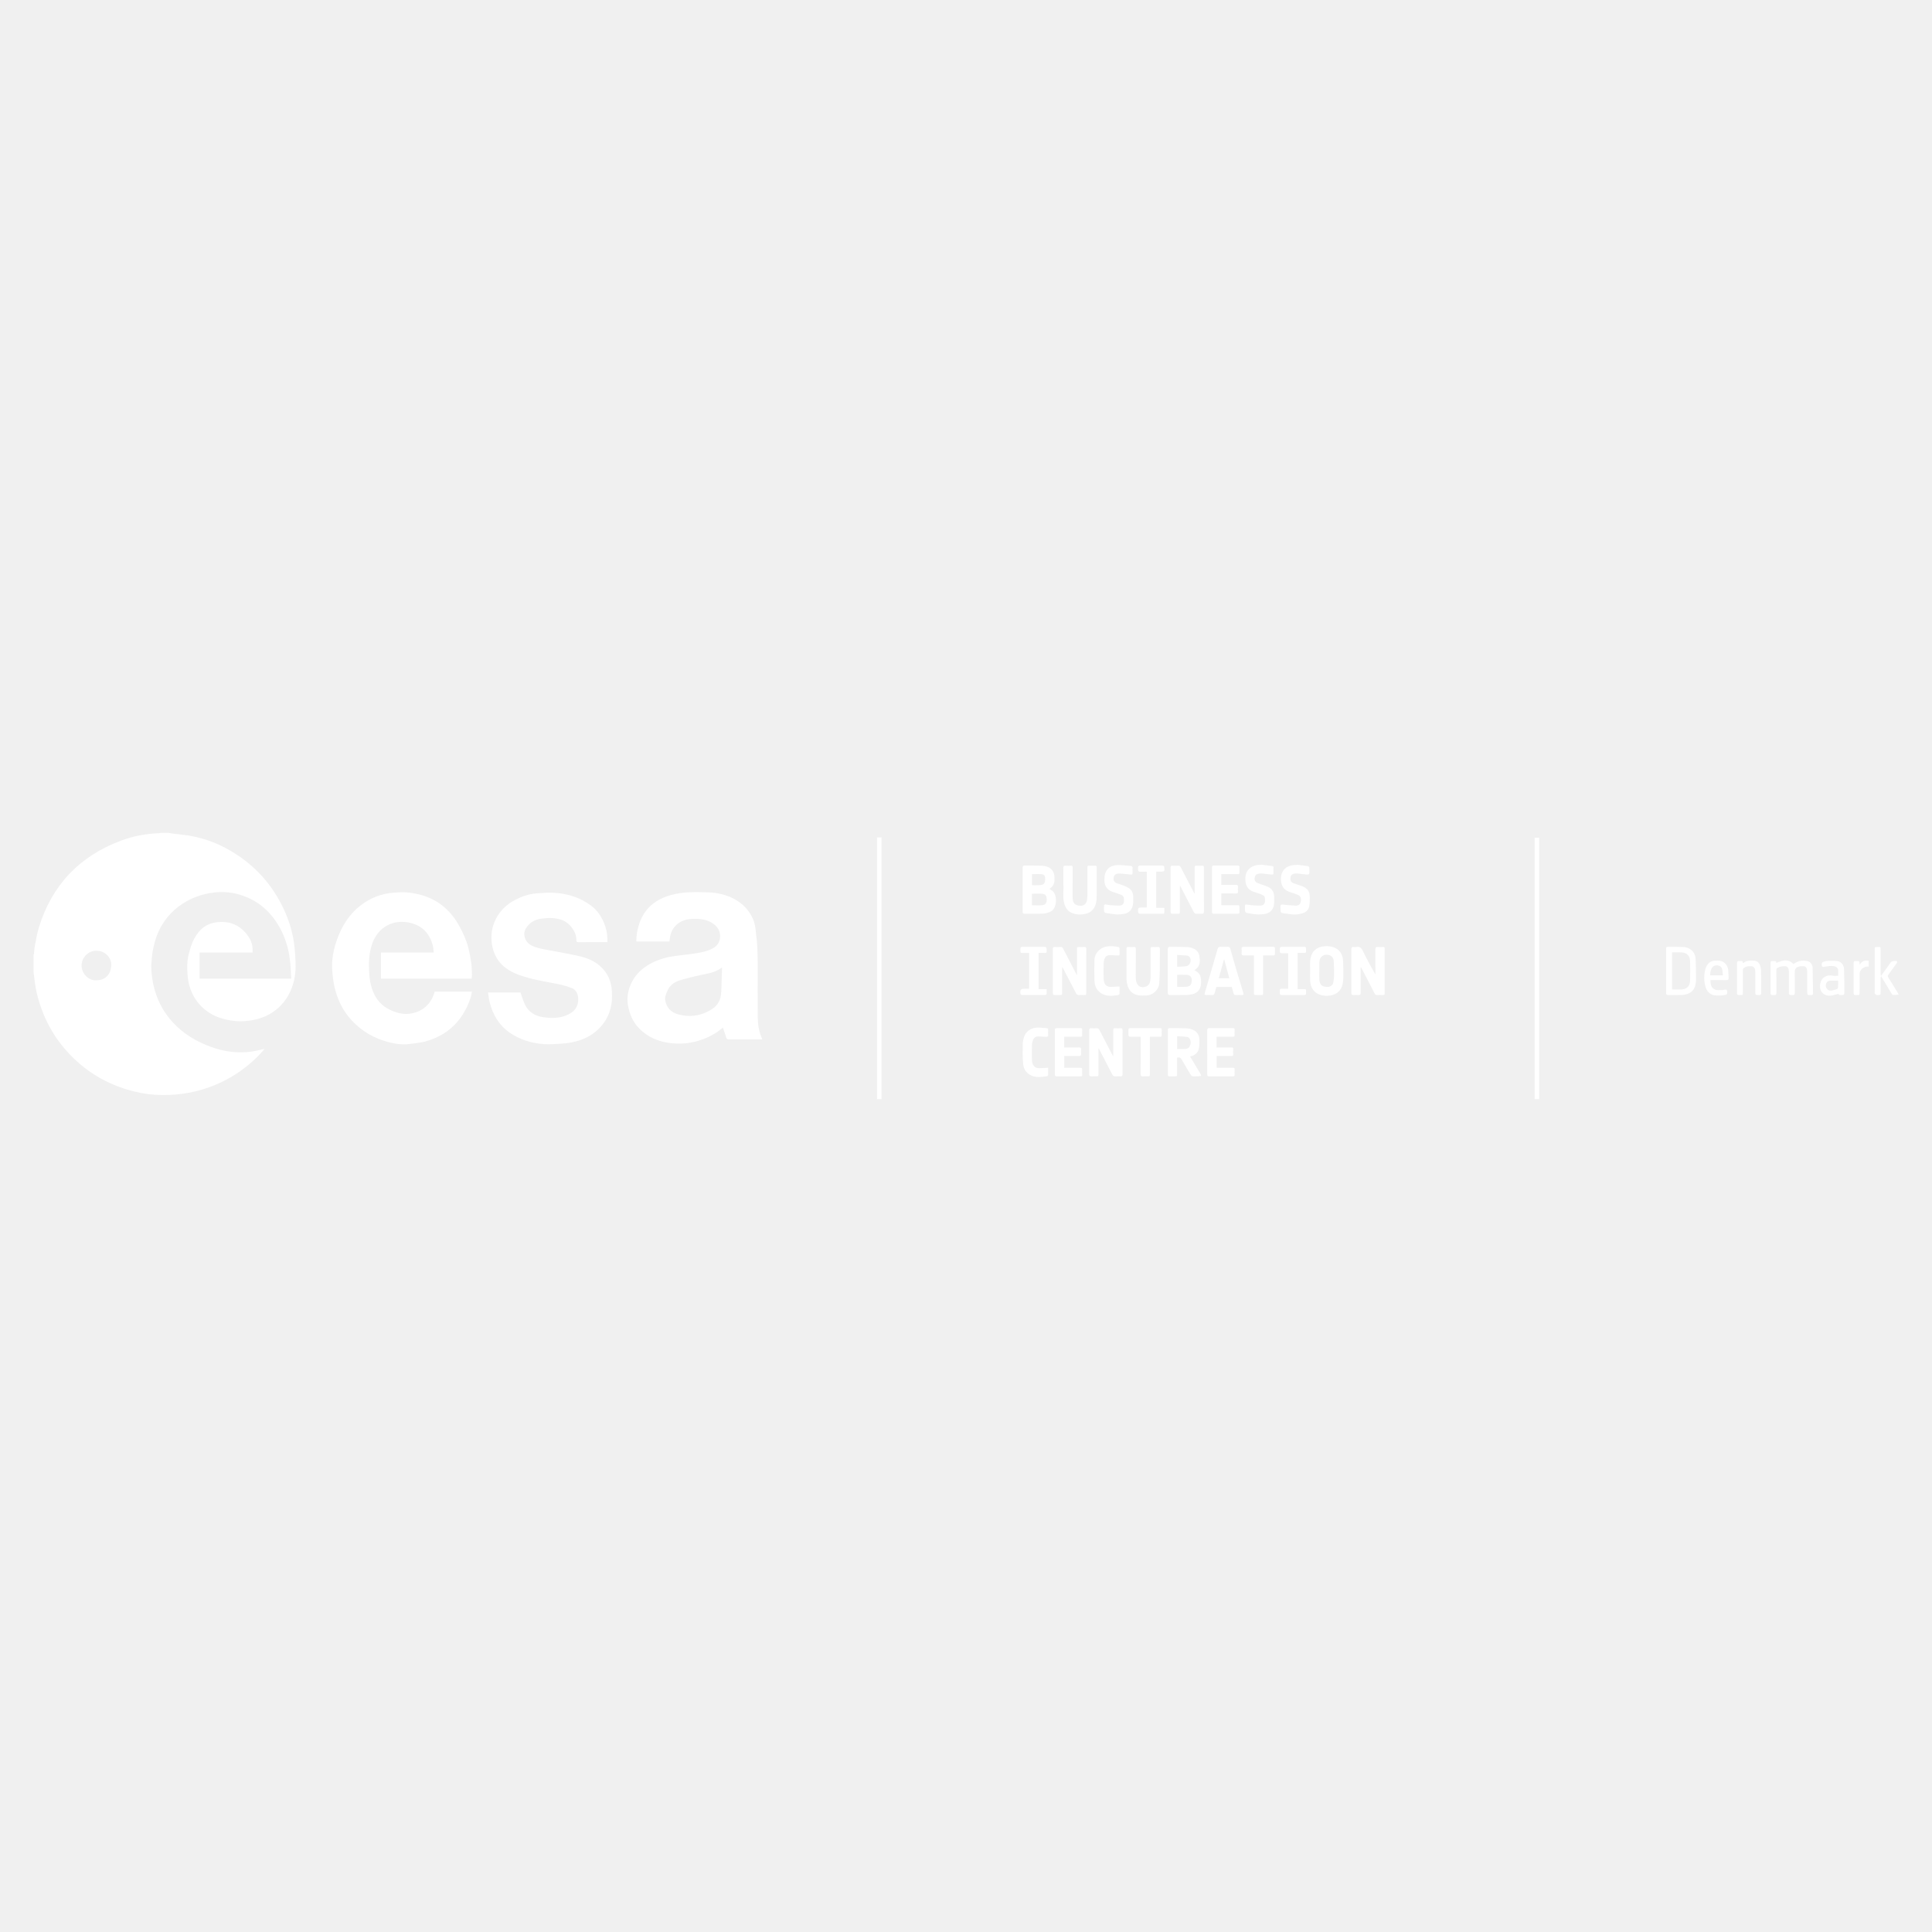
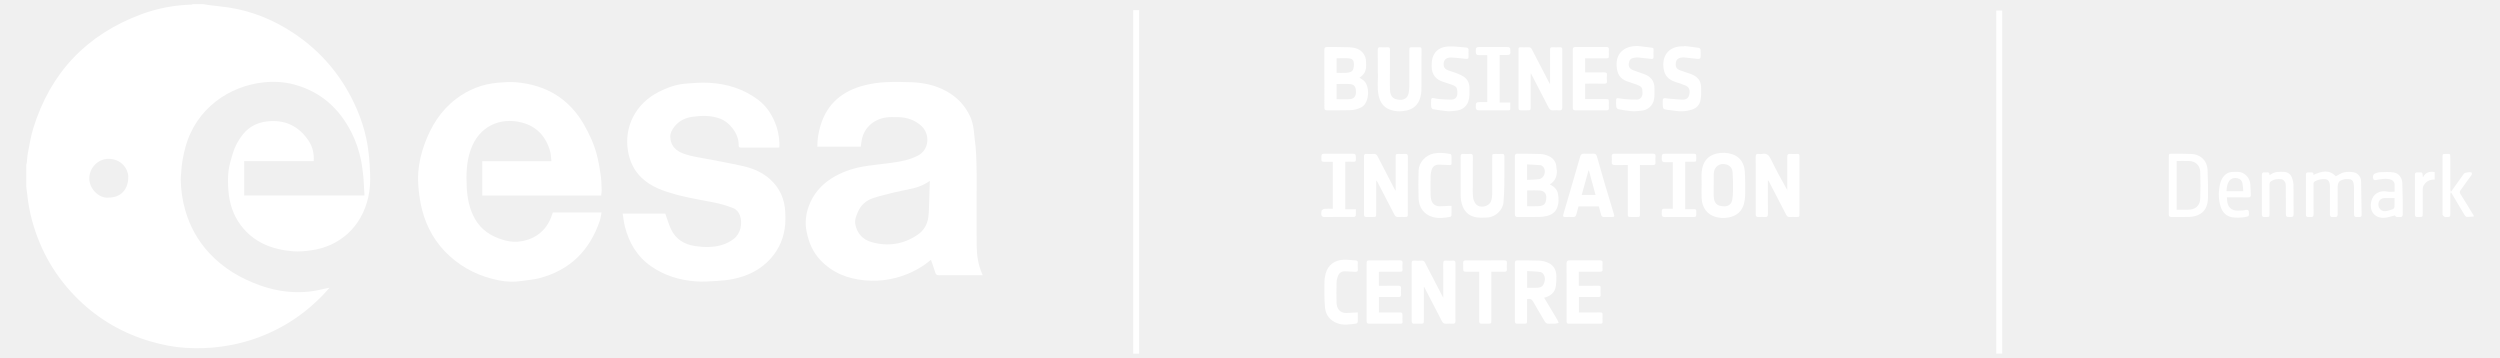
- <svg xmlns="http://www.w3.org/2000/svg" id="Layer_1" x="0px" y="0px" viewBox="0 0 1000 1000" style="enable-background:new 0 0 1000 1000;" xml:space="preserve" width="1000" height="1000">
+ <svg xmlns="http://www.w3.org/2000/svg" id="Layer_1" x="0px" y="0px" viewBox="7 429.45 986 141.1" style="enable-background:new 0 0 1000 1000;" xml:space="preserve">
  <style type="text/css"> .st0{fill:#FFFFFF;} </style>
  <g>
    <path class="st0" d="M87.085,431.072c0.747,0.128,1.491,0.283,2.243,0.377 c2.624,0.328,5.261,0.565,7.874,0.962c9.156,1.392,17.533,4.826,25.247,9.879 c11.484,7.523,19.863,17.668,25.302,30.243c1.664,3.847,2.94,7.833,3.798,11.932 c0.476,2.275,0.772,4.595,1.015,6.909c0.227,2.162,0.296,4.342,0.398,6.516 c0.15,3.178-0.028,6.332-0.74,9.448c-2.651,11.592-11.221,19.371-22.747,20.88 c-2.279,0.298-4.622,0.533-6.898,0.344c-8.185-0.678-15.433-3.416-20.579-10.233 c-3.07-4.068-4.544-8.758-4.92-13.774c-0.188-2.512-0.266-5.078,0.034-7.568 c0.295-2.446,1.029-4.859,1.76-7.227c0.836-2.71,2.203-5.183,4.001-7.396 c2.43-2.992,5.642-4.579,9.415-5.023c6.94-0.817,12.405,1.71,16.329,7.465 c1.409,2.067,2.326,4.616,2.114,8.204c-9.13,0-18.267,0-27.426,0c0,4.562,0,9.014,0,13.52 c15.783,0,31.531,0,47.446,0c-0.092-1.614-0.178-3.182-0.272-4.749 c-0.058-0.972-0.084-1.948-0.203-2.913c-0.248-2.019-0.44-4.054-0.85-6.042 c-0.786-3.811-1.983-7.505-3.736-10.992c-4.831-9.612-12.171-16.246-22.732-19.068 c-3.92-1.047-7.946-1.254-11.896-0.842c-13.499,1.408-26.635,10.146-30.868,25.366 c-0.933,3.355-1.573,6.737-1.733,10.212c-0.039,0.847-0.187,1.692-0.177,2.537 c0.048,4.226,0.636,8.379,1.811,12.443c1.821,6.299,4.922,11.884,9.373,16.711 c5.543,6.013,12.361,10.042,20.002,12.78c3.559,1.275,7.213,2.147,10.984,2.505 c4.569,0.434,9.088,0.196,13.549-0.937c0.902-0.229,1.825-0.379,2.983-0.615 c-1.074,1.173-1.988,2.229-2.963,3.225c-7.962,8.142-17.363,13.977-28.221,17.442 c-3.701,1.181-7.484,1.992-11.343,2.537c-4.795,0.677-9.601,0.814-14.404,0.504 c-4.654-0.3-9.224-1.227-13.71-2.537c-10.784-3.148-20.238-8.583-28.3-16.404 c-9.004-8.735-15.104-19.179-18.396-31.271c-0.921-3.383-1.556-6.814-1.906-10.301 c-0.099-0.985-0.247-1.965-0.372-2.948c0-2.996,0-5.993,0-8.989 c0.064-0.123,0.171-0.242,0.185-0.37c0.153-1.365,0.192-2.75,0.455-4.093 c0.632-3.233,1.13-6.519,2.1-9.654c6.806-22.008,21.1-37.014,42.711-45.023 c6.361-2.358,12.982-3.568,19.774-3.789c0.157-0.005,0.311-0.12,0.466-0.184 C84.404,431.072,85.745,431.072,87.085,431.072z M49.858,507.382c4.78-0.01,7.795-3.184,7.727-8.27 c-0.041-3.102-2.786-7.072-7.903-7.013c-3.935,0.046-7.422,3.395-7.459,7.718 C42.188,503.946,46.095,507.801,49.858,507.382z" fill="#FFFFFF" />
    <path class="st0" d="M973.638,505.137c1.71-2.403,3.413-4.812,5.138-7.204 c0.324-0.449,2.614-0.789,3.038-0.412c0.154,0.137,0.124,0.704-0.032,0.929 c-1.401,2.005-2.834,3.989-4.293,5.953c-0.405,0.545-0.486,0.937-0.081,1.573 c1.783,2.8,3.488,5.651,5.221,8.483c0,0.128,0,0.255,0,0.383c-0.899,0.062-1.798,0.165-2.697,0.16 c-0.254-0.001-0.6-0.261-0.744-0.499c-1.867-3.078-3.705-6.174-5.55-9.265 C973.629,505.203,973.629,505.17,973.638,505.137z" fill="#FFFFFF" />
    <path class="st0" d="M346.474,487.293c-5.645,0-11.34,0-17.115,0c-0.029-2.825,0.437-5.542,1.218-8.206 c2.598-8.859,8.815-13.85,17.509-16.024c2.563-0.641,5.227-1.034,7.864-1.181 c3.502-0.195,7.028-0.141,10.537-0.005c4.856,0.188,9.531,1.185,13.843,3.581 c4.178,2.321,7.301,5.611,9.296,9.937c1.039,2.254,1.407,4.685,1.612,7.147 c0.134,1.614,0.381,3.217,0.545,4.829c0.102,1,0.174,2.006,0.206,3.01 c0.087,2.691,0.202,5.382,0.207,8.074c0.015,9.4-0.089,18.801,0.017,28.2 c0.042,3.719,0.633,7.409,2.183,10.865c0.049,0.11,0.071,0.232,0.14,0.462 c-0.344,0-0.615,0-0.886,0c-5.457,0-10.914-0.017-16.371,0.021c-0.734,0.005-1.127-0.241-1.344-0.885 c-0.581-1.724-1.161-3.449-1.753-5.206c-0.76,0.589-1.535,1.241-2.36,1.82 c-4.183,2.935-8.789,4.819-13.817,5.818c-3.312,0.658-6.652,0.761-9.937,0.471 c-6.722-0.594-12.754-2.986-17.511-7.996c-2.985-3.145-4.573-6.95-5.424-11.164 c-0.704-3.48-0.343-6.861,0.842-10.093c1.723-4.704,4.837-8.379,9.123-11.05 c3.718-2.316,7.769-3.761,12.044-4.534c3-0.543,6.049-0.815,9.075-1.216 c3.505-0.464,7.03-0.838,10.379-2.07c0.774-0.285,1.53-0.629,2.27-0.994 c4.82-2.381,4.966-8.668,1.488-11.827c-2.546-2.313-5.63-3.322-9.031-3.439 c-0.924-0.032-1.851-0.006-2.776-0.004c-5.822,0.014-10.107,3.304-11.439,8.011 C346.78,484.811,346.685,486.044,346.474,487.293z M373.729,500.775 c-1.978,1.413-4.009,2.294-6.163,2.834c-2.561,0.643-5.175,1.076-7.741,1.7 c-2.877,0.699-5.778,1.361-8.573,2.316c-2.669,0.913-4.745,2.697-5.885,5.381 c-0.669,1.573-1.353,3.208-1.025,4.925c0.685,3.593,2.932,6.019,6.393,7.004 c6.445,1.834,12.578,0.891,18.148-2.872c2.415-1.631,3.85-4.045,4.258-6.963 c0.184-1.311,0.213-2.647,0.26-3.973C373.526,507.677,373.622,504.226,373.729,500.775z" fill="#FFFFFF" />
    <path class="st0" d="M197.213,506.568c0-4.517,0-8.995,0-13.535c9.025,0,18.013,0,27.269,0 c-0.175-1.388-0.177-2.733-0.53-3.978c-1.644-5.798-5.318-9.795-11.197-11.291 c-8.515-2.167-16.866,1.438-20.137,10.793c-1.679,4.8-1.793,9.745-1.535,14.736 c0.228,4.398,1.047,8.651,3.261,12.527c2.459,4.305,6.298,6.796,10.951,8.198 c1.885,0.568,3.801,0.911,5.773,0.763c6.189-0.463,11.607-3.931,13.72-10.84 c0.073-0.24,0.161-0.476,0.232-0.683c6.393,0,12.735,0,19.23,0 c-0.225,1.106-0.327,2.179-0.662,3.173c-3.989,11.849-11.853,19.665-24.096,22.785 c-2.248,0.573-4.609,0.698-6.912,1.066c-2.944,0.471-5.909,0.309-8.776-0.251 c-7.405-1.447-14.031-4.604-19.625-9.744c-5.351-4.916-8.847-10.97-10.671-17.958 c-0.661-2.532-1.08-5.149-1.352-7.753c-0.253-2.422-0.369-4.895-0.179-7.317 c0.296-3.783,1.188-7.475,2.49-11.056c2.549-7.006,6.364-13.14,12.377-17.718 c4.893-3.725,10.428-5.902,16.565-6.416c2.369-0.198,4.779-0.382,7.136-0.175 c11.801,1.039,20.936,6.415,26.865,16.849c2.128,3.745,3.918,7.643,4.993,11.814 c0.668,2.592,1.13,5.247,1.508,7.899c0.283,1.985,0.314,4.009,0.396,6.018 c0.028,0.678-0.132,1.363-0.211,2.093C228.478,506.568,212.859,506.568,197.213,506.568z" fill="#FFFFFF" />
    <path class="st0" d="M252.584,513.701c5.867,0,11.444,0,16.809,0c0.773,2.135,1.354,4.24,2.276,6.184 c1.876,3.956,5.247,5.99,9.479,6.615c1.837,0.271,3.721,0.428,5.573,0.356 c3.465-0.133,6.743-0.961,9.591-3.123c2.876-2.184,3.566-6.195,2.552-9.212 c-0.467-1.39-1.424-2.493-2.76-3.022c-1.85-0.732-3.767-1.343-5.704-1.793 c-2.786-0.648-5.623-1.074-8.427-1.652c-2.769-0.571-5.553-1.103-8.276-1.851 c-4.941-1.358-9.8-2.984-13.628-6.614c-2.978-2.825-4.65-6.374-5.365-10.394 c-1.728-9.71,3.064-18.912,12.052-23.475c3.329-1.69,6.813-2.96,10.545-3.277 c3.122-0.265,6.279-0.508,9.397-0.337c7.005,0.383,13.527,2.391,19.221,6.642 c3.668,2.739,5.925,6.449,7.372,10.738c0.818,2.424,1.315,6.168,1.059,8.122 c-0.233,0.015-0.478,0.043-0.722,0.044c-4.755,0.003-9.51-0.018-14.265,0.02 c-0.859,0.007-1.067-0.257-1.042-1.093c0.131-4.243-3.499-8.994-7.511-10.407 c-3.562-1.255-7.165-1.152-10.738-0.655c-2.818,0.392-5.405,1.646-7.214,4.048 c-0.868,1.152-1.549,2.454-1.497,3.886c0.103,2.785,1.467,4.856,4.028,6.074 c2.574,1.224,5.358,1.662,8.125,2.186c5.542,1.049,11.104,2.016,16.602,3.265 c3.955,0.898,7.683,2.498,10.736,5.296c3.753,3.44,5.618,7.781,5.854,12.829 c0.073,1.563,0.118,3.142-0.008,4.699c-0.421,5.217-2.312,9.836-5.857,13.737 c-3.959,4.357-8.987,6.789-14.665,7.944c-2.095,0.426-4.246,0.647-6.383,0.776 c-2.785,0.169-5.598,0.377-8.37,0.171c-6.405-0.474-12.408-2.284-17.737-6.026 c-5.49-3.855-8.606-9.255-10.233-15.609C253.035,517.158,252.877,515.461,252.584,513.701z" fill="#FFFFFF" />
    <path class="st0" d="M453.935,433.445c0.786,0,1.536,0,2.343,0c0,45.157,0,90.302,0,135.483 c-0.775,0-1.529,0-2.343,0C453.935,523.778,453.935,478.635,453.935,433.445z" fill="#FFFFFF" />
    <path class="st0" d="M794.318,433.601c0.806,0,1.558,0,2.343,0c0,45.12,0,90.197,0,135.32 c-0.783,0-1.537,0-2.343,0C794.318,523.837,794.318,478.753,794.318,433.601z" fill="#FFFFFF" />
    <path class="st0" d="M704.256,500.698c0,2.095,0,4.191,0,6.286c0,2.327-0.016,4.654,0.009,6.98 c0.008,0.768-0.267,1.115-1.065,1.078c-0.892-0.041-1.788-0.042-2.68,0 c-0.801,0.037-1.07-0.315-1.064-1.08c0.023-2.613,0.009-5.227,0.009-7.841 c0-4.909,0.021-9.817-0.018-14.725c-0.008-0.943,0.236-1.376,1.233-1.236 c0.438,0.061,0.908,0.085,1.336-0.003c1.817-0.372,2.666,0.512,3.424,2.088 c1.969,4.09,4.142,8.082,6.428,12.121c0.015-0.31,0.043-0.62,0.043-0.93 c0.003-4.016,0.023-8.032-0.014-12.048c-0.009-0.936,0.253-1.33,1.246-1.237 c0.918,0.086,1.851,0.054,2.775,0.005c0.611-0.032,0.806,0.232,0.786,0.777 c-0.006,0.159,0,0.319,0,0.478c0,7.427,0,14.853-0,22.28 c-0,1.317-0.025,1.34-1.335,1.341c-0.83,0.001-1.662-0.041-2.489,0.012 c-0.771,0.05-1.135-0.346-1.457-0.972c-2.235-4.352-4.495-8.691-6.749-13.034 c-0.069-0.134-0.157-0.258-0.236-0.386C704.379,500.668,704.318,500.683,704.256,500.698z M711.969,504.594c-0.02-0.024-0.041-0.048-0.061-0.072c-0.023,0.021-0.063,0.042-0.065,0.064 c-0.001,0.023,0.036,0.048,0.056,0.072C711.923,504.637,711.946,504.615,711.969,504.594z M704.256,500.477l0.03-0.063l-0.053-0.003L704.256,500.477z" fill="#FFFFFF" />
    <path class="st0" d="M557.456,504.53c0-4.356-0-8.712,0-13.067c0-1.293,0-1.293,1.309-1.294 c0.798-0,1.599,0.05,2.392-0.014c0.841-0.068,1.112,0.236,1.102,1.077 c-0.038,3.345-0.016,6.691-0.016,10.036c0,4.174,0.001,8.347-0.001,12.521 c-0.001,1.161-0.084,1.24-1.264,1.243c-0.83,0.002-1.662-0.046-2.488,0.014 c-0.79,0.057-1.209-0.285-1.557-0.962c-2.159-4.21-4.352-8.404-6.535-12.602 c-0.154-0.296-0.313-0.589-0.636-0.85c0,0.298-0,0.597-0,0.896 c0,4.014,0,8.029-0,12.043c-0,1.462-0,1.462-1.51,1.462 c-0.766,0-1.532-0.022-2.297,0.006c-0.685,0.025-0.989-0.248-0.988-0.948 c0.009-7.678,0.012-15.357-0.004-23.035c-0.001-0.728,0.289-0.936,0.977-0.898 c0.923,0.05,1.859,0.091,2.773-0.01c0.905-0.101,1.292,0.333,1.659,1.051 c2.287,4.462,4.606,8.908,6.914,13.359C557.344,504.548,557.4,504.539,557.456,504.53z" fill="#FFFFFF" />
    <path class="st0" d="M618.359,462.421c0-3.462,0-6.924,0-10.385c0-1.052,0.015-2.104-0.005-3.155 c-0.012-0.639,0.294-0.818,0.888-0.797c0.988,0.034,1.98,0.047,2.967-0.004 c0.709-0.036,0.964,0.209,0.95,0.922c-0.035,1.784-0.011,3.569-0.011,5.353 c0,5.8-0.017,11.6,0.017,17.399c0.005,0.924-0.297,1.278-1.216,1.213 c-0.762-0.055-1.538-0.076-2.295,0.005c-0.988,0.106-1.485-0.336-1.915-1.18 c-2.262-4.438-4.577-8.85-6.977-13.47c-0.03,0.457-0.06,0.713-0.061,0.97 c-0.003,4.111-0.002,8.222-0.003,12.333c-0,1.286-0.046,1.33-1.368,1.331 c-0.83,0.001-1.66-0.014-2.489,0.005c-0.625,0.014-0.938-0.208-0.937-0.886 c0.011-7.744,0.011-15.487,0-23.231c-0.001-0.59,0.242-0.777,0.808-0.76 c1.02,0.031,2.044,0.05,3.062-0.005c0.696-0.038,1.072,0.189,1.399,0.829 c2.314,4.524,4.674,9.024,7.02,13.532C618.248,462.434,618.303,462.428,618.359,462.421z" fill="#FFFFFF" />
    <path class="st0" d="M568.564,542.694c0,1.16,0,2.319,0,3.479c0,3.187,0.001,6.373-0,9.56 c-0,1.35-0.026,1.374-1.42,1.375c-0.734,0-1.471-0.04-2.201,0.011 c-0.854,0.059-1.187-0.226-1.183-1.135c0.03-7.552,0.027-15.105,0.002-22.657 c-0.003-0.805,0.175-1.169,1.059-1.099c0.951,0.075,1.916,0.057,2.87,0.003 c0.663-0.038,1.013,0.184,1.323,0.791c2.137,4.186,4.321,8.349,6.491,12.519 c0.186,0.357,0.385,0.707,0.721,1.322c0-0.86,0-1.444,0-2.027c0-3.824,0.023-7.648-0.017-11.472 c-0.009-0.876,0.245-1.211,1.144-1.134c0.855,0.073,1.726,0.068,2.582,0.001 c0.841-0.065,1.101,0.226,1.095,1.071c-0.033,5.258-0.017,10.516-0.017,15.774 c0,2.326-0.022,4.653,0.012,6.979c0.012,0.793-0.291,1.098-1.07,1.063 c-0.828-0.037-1.664-0.068-2.487,0.008c-0.898,0.083-1.407-0.276-1.806-1.056 c-2.081-4.072-4.199-8.125-6.304-12.185c-0.212-0.408-0.429-0.814-0.643-1.221 C568.664,542.673,568.614,542.683,568.564,542.694z" fill="#FFFFFF" />
    <path class="st0" d="M618.247,502.193c1.709,0.808,2.907,1.957,3.217,3.697 c0.334,1.866,0.378,3.774-0.373,5.584c-0.742,1.788-2.217,2.732-4.023,3.158 c-0.977,0.23-1.997,0.364-3,0.382c-2.807,0.05-5.616-0.009-8.424,0.033 c-0.879,0.013-1.185-0.303-1.183-1.164c0.018-7.552,0.014-15.105,0.005-22.657 c-0.001-0.703,0.15-1.172,0.996-1.159c3.029,0.045,6.061-0,9.087,0.126 c1.07,0.045,2.188,0.339,3.171,0.773c1.992,0.879,3.107,2.452,3.14,4.701 c0.005,0.367,0.16,0.731,0.173,1.099C621.112,499.027,620.338,500.876,618.247,502.193z M609.3,510.783c1.549,0,2.983,0.067,4.409-0.015c2.382-0.137,3.001-0.941,3.148-3.31 c0.105-1.687-0.931-2.759-2.496-2.869c-1.675-0.118-3.364-0.027-5.061-0.027 C609.3,506.629,609.3,508.658,609.3,510.783z M609.286,500.394 c1.66-0.098,3.246-0.069,4.788-0.312c2.022-0.32,2.943-3.347,1.539-4.854 c-0.268-0.288-0.671-0.591-1.036-0.623c-1.75-0.154-3.509-0.218-5.291-0.315 C609.286,496.366,609.286,498.266,609.286,500.394z" fill="#FFFFFF" />
    <path class="st0" d="M543.173,460.068c0.554,0.374,1.032,0.679,1.491,1.009 c2.74,1.968,2.535,8.908-0.671,10.65c-1.398,0.759-2.877,1.131-4.408,1.177 c-3.091,0.093-6.187,0.036-9.281,0.059c-0.701,0.005-0.974-0.315-0.974-0.985 c0.005-7.677,0.006-15.354-0.001-23.031c-0.001-0.701,0.346-0.959,1.008-0.953 c2.933,0.029,5.869-0.041,8.796,0.098c2.071,0.099,4.098,0.544,5.491,2.345 c0.804,1.039,1.161,2.222,1.149,3.523c-0.008,0.89,0.099,1.804-0.07,2.664 C545.418,458.084,544.568,459.231,543.173,460.068z M534.144,468.575c1.831,0,3.581,0.107,5.312-0.032 c1.535-0.123,2.284-1.115,2.327-2.64c0.057-2.007-0.514-3.088-2.139-3.265 c-1.806-0.196-3.65-0.045-5.5-0.045C534.144,464.569,534.144,466.569,534.144,468.575z M534.147,458.188c1.226,0,2.454,0.061,3.674-0.013c2.503-0.152,3.114-0.832,3.165-3.341 c0.028-1.365-0.459-2.196-1.82-2.345c-1.646-0.18-3.328-0.043-5.019-0.043 C534.147,454.296,534.147,456.166,534.147,458.188z" fill="#FFFFFF" />
    <path class="st0" d="M609.263,547.455c0,2.786,0.002,5.583-0.001,8.38 c-0.001,1.237-0.039,1.272-1.306,1.273c-0.861,0.001-1.723-0.015-2.584,0.005 c-0.607,0.015-0.879-0.274-0.897-0.853c-0.003-0.096-0.002-0.191-0.002-0.287 c-0-7.551,0.003-15.102-0.005-22.652c-0.001-0.688,0.117-1.19,0.975-1.179 c2.901,0.037,5.805-0.023,8.702,0.106c1.138,0.051,2.323,0.352,3.371,0.806 c2.219,0.963,3.257,2.829,3.321,5.196c0.035,1.315-0.019,2.647-0.194,3.95 c-0.355,2.645-2.096,4.027-4.629,4.673c1.74,2.906,3.471,5.782,5.181,8.671 c0.234,0.395,0.36,0.853,0.536,1.282c-0.477,0.094-0.951,0.241-1.432,0.269 c-0.795,0.045-1.6-0.046-2.391,0.028c-0.828,0.078-1.29-0.284-1.683-0.959 c-1.505-2.581-3.105-5.108-4.541-7.726C611.093,547.363,610.372,547.154,609.263,547.455z M609.289,542.955c1.134,0,2.242,0,3.35-0c2.367-0,3.13-0.599,3.603-2.827 c0.303-1.428-0.487-3.2-1.732-3.392c-1.717-0.264-3.474-0.265-5.221-0.379 C609.289,538.684,609.289,540.777,609.289,542.955z" fill="#FFFFFF" />
    <path class="st0" d="M678.133,502.28c0-1.72-0.144-3.455,0.029-5.157 c0.399-3.913,2.399-6.305,5.823-7.097c2.086-0.482,4.203-0.413,6.261,0.262 c3.164,1.039,4.71,3.782,4.899,6.725c0.197,3.071,0.174,6.16,0.149,9.24 c-0.009,1.177-0.172,2.381-0.467,3.521c-0.817,3.161-2.988,4.869-6.148,5.463 c-1.751,0.329-3.463,0.222-5.158-0.268c-3.08-0.89-5.182-3.459-5.39-7.243 c-0.1-1.81-0.017-3.63-0.017-5.446C678.121,502.28,678.127,502.28,678.133,502.28z M682.9,502.408c-0.009,0-0.018,0-0.027,0c0,1.432-0.041,2.865,0.009,4.295 c0.102,2.956,1.31,4.109,4.234,4.121c1.554,0.006,2.788-0.931,3.049-2.456 c0.2-1.169,0.339-2.364,0.344-3.549c0.012-2.446,0.003-4.898-0.165-7.337 c-0.101-1.456-0.804-2.657-2.369-3.137c-2.657-0.814-4.99,0.804-5.068,3.577 C682.866,499.417,682.9,500.913,682.9,502.408z" fill="#FFFFFF" />
    <path class="st0" d="M637.574,510.849c-2.692,0-5.301,0-8.011,0c-0.294,1.071-0.611,2.148-0.88,3.237 c-0.173,0.697-0.536,1.004-1.284,0.96c-0.953-0.055-1.912-0.01-2.869-0.014 c-1.085-0.004-1.204-0.171-0.888-1.254c0.806-2.763,1.621-5.524,2.425-8.288 c1.394-4.794,2.774-9.591,4.182-14.381c0.188-0.638,0.576-1.081,1.376-1.05 c1.273,0.05,2.551,0.038,3.825,0.004c0.756-0.02,1.147,0.268,1.357,1.016 c1.049,3.745,2.124,7.483,3.225,11.213c1.128,3.82,2.302,7.626,3.448,11.44 c0.363,1.207,0.284,1.299-1.002,1.301c-0.925,0.001-1.851-0.036-2.773,0.012 c-0.703,0.037-1.06-0.255-1.228-0.91C638.201,513.062,637.892,511.997,637.574,510.849z M630.826,506.336c1.869,0,3.626,0,5.454,0c-0.883-3.261-1.747-6.45-2.61-9.639 c-0.058,0.004-0.117,0.008-0.175,0.012C632.607,499.908,631.721,503.108,630.826,506.336z" fill="#FFFFFF" />
    <path class="st0" d="M550.401,457.76c0-3.255,0.027-5.9-0.015-8.544 c-0.014-0.866,0.245-1.214,1.147-1.139c0.887,0.074,1.789,0.065,2.678,0.001 c0.767-0.055,1.002,0.215,0.992,0.969c-0.035,2.74-0.011,5.481-0.015,8.222 c-0.004,2.517-0.082,5.036,0.003,7.549c0.052,1.549,0.538,3.128,2.139,3.674 c2.196,0.749,4.896,0.465,5.31-2.756c0.092-0.715,0.197-1.436,0.2-2.154 c0.018-4.748,0.007-9.497,0.01-14.245c0.001-1.224,0.028-1.245,1.209-1.244 c0.925,0,1.852,0.028,2.776-0.01c0.568-0.023,0.811,0.151,0.81,0.746 c-0.015,5.417,0.006,10.835-0.034,16.252c-0.007,0.9-0.179,1.819-0.412,2.692 c-0.755,2.824-2.537,4.612-5.444,5.26c-2.323,0.518-4.595,0.441-6.808-0.443 c-2.434-0.972-3.646-2.917-4.199-5.376C549.997,463.879,550.638,460.501,550.401,457.76z" fill="#FFFFFF" />
    <path class="st0" d="M583.087,499.349c0-2.709,0.033-5.419-0.019-8.127 c-0.017-0.868,0.285-1.12,1.105-1.066c0.89,0.058,1.79,0.065,2.679-0.002 c0.825-0.062,1.042,0.275,1.036,1.043c-0.027,3.538-0.016,7.076-0.01,10.613 c0.003,1.784-0.106,3.582,0.086,5.347c0.106,0.977,0.519,2.078,1.156,2.81 c1.56,1.792,5.149,1.025,5.952-1.208c0.295-0.82,0.437-1.737,0.444-2.612 c0.041-4.908,0.019-9.816,0.021-14.725c0-1.252,0.004-1.253,1.271-1.253 c0.83-0,1.664,0.05,2.488-0.014c0.808-0.063,1.049,0.238,1.043,1.026 c-0.031,3.729,0.026,7.459-0.028,11.187c-0.033,2.299-0.15,4.601-0.334,6.894 c-0.245,3.052-3.255,5.844-6.385,5.974c-1.339,0.056-2.699,0.129-4.021-0.037 c-2.727-0.342-4.692-1.791-5.71-4.404c-0.583-1.498-0.795-3.053-0.779-4.656 C583.103,503.875,583.087,501.612,583.087,499.349z" fill="#FFFFFF" />
    <path class="st0" d="M550.828,536.654c0,1.82,0,3.593,0,5.504c0.946,0,1.889,0,2.832,0 c1.627,0,3.255,0.029,4.882-0.012c0.801-0.021,1.085,0.281,1.032,1.067 c-0.054,0.793-0.051,1.595-0,2.388c0.05,0.774-0.293,1.002-1.014,0.996 c-2.55-0.022-5.101-0.009-7.713-0.009c0,2.024,0,4.008,0,6.088c2.574,0,5.118-0,7.661,0 c1.629,0,1.629,0,1.629,1.613c0,0.669-0.059,1.345,0.016,2.006 c0.088,0.776-0.333,0.82-0.912,0.818c-3.223-0.011-6.445-0.005-9.668-0.005 c-0.893,0-1.787-0.011-2.68,0.004c-0.607,0.01-0.872-0.298-0.895-0.868 c-0.008-0.191-0.002-0.382-0.002-0.573c0-7.36-0-14.721,0-22.081 c0-1.361,0.081-1.44,1.473-1.44c3.861-0.001,7.722,0.024,11.582-0.018 c0.882-0.01,1.193,0.24,1.103,1.134c-0.083,0.82-0.075,1.66-0.001,2.482 c0.073,0.817-0.371,0.872-0.98,0.87c-2.521-0.011-5.041-0.006-7.562-0.003 C551.363,536.614,551.116,536.638,550.828,536.654z" fill="#FFFFFF" />
    <path class="st0" d="M629.687,536.612c0,1.878,0,3.654,0,5.546c1.729,0,3.44,0,5.151,0 c0.862,0,1.724,0.016,2.585-0.005c0.61-0.015,0.95,0.101,0.875,0.855 c-0.088,0.884-0.078,1.787-0.004,2.674c0.065,0.771-0.277,0.921-0.939,0.916 c-2.52-0.02-5.041-0.008-7.629-0.008c0,2.002,0,3.988,0,6.088c1.599,0,3.215,0,4.831,0 c1.181,0,2.362,0.022,3.542-0.008c0.669-0.017,1.006,0.162,0.958,0.917 c-0.059,0.92-0.033,1.848-0.007,2.771c0.015,0.54-0.226,0.752-0.736,0.752 c-4.213-0.002-8.425-0.003-12.638,0.001c-0.707,0.001-0.815-0.419-0.813-1.007 c0.013-3.123,0.006-6.246,0.006-9.37c0-4.462,0.024-8.924-0.02-13.385 c-0.009-0.939,0.31-1.221,1.213-1.213c3.957,0.032,7.915,0.032,11.872-0 c0.873-0.007,1.213,0.266,1.123,1.161c-0.076,0.757-0.075,1.534,0,2.292 c0.084,0.854-0.314,1.039-1.056,1.033c-2.585-0.021-5.17-0.008-7.755-0.008 C630.09,536.612,629.933,536.612,629.687,536.612z" fill="#FFFFFF" />
    <path class="st0" d="M632.166,452.461c0,1.919,0,3.693,0,5.546c2.498,0,4.949,0.042,7.397-0.021 c0.954-0.024,1.342,0.224,1.219,1.22c-0.085,0.691-0.074,1.406-0.002,2.1 c0.092,0.881-0.205,1.174-1.107,1.151c-2.264-0.058-4.531-0.019-6.797-0.019 c-0.219,0-0.438,0-0.707,0c0,2.038,0,4.021,0,6.088c2.683,0,5.324-0,7.964,0 c1.398,0,1.398,0.001,1.399,1.434c0,0.701-0.037,1.405,0.012,2.103 c0.049,0.694-0.277,0.899-0.902,0.898c-4.117-0.007-8.234-0.01-12.351,0.003 c-0.688,0.002-0.973-0.265-0.972-0.964c0.012-7.681,0.013-15.361-0.002-23.042 c-0.001-0.717,0.311-0.964,0.977-0.963c4.117,0.007,8.234,0.007,12.351-0 c0.633-0.001,0.937,0.23,0.896,0.909c-0.044,0.73-0.01,1.465-0.01,2.198 c0.001,1.349-0.008,1.359-1.41,1.359c-2.362,0.001-4.723,0-7.085,0 C632.759,452.461,632.48,452.461,632.166,452.461z" fill="#FFFFFF" />
    <path class="st0" d="M671.311,447.584c1.931,0.236,3.865,0.446,5.788,0.738 c0.244,0.037,0.576,0.487,0.602,0.77c0.08,0.853,0.033,1.718,0.028,2.579 c-0.005,0.848-0.403,1.113-1.242,1.004c-1.773-0.23-3.555-0.399-5.334-0.581 c-0.251-0.026-0.51,0.006-0.764,0.031c-1.461,0.14-2.269,0.805-2.429,1.99 c-0.226,1.68,0.206,2.527,1.702,3.088c1.398,0.524,2.844,0.921,4.239,1.45 c1.905,0.722,3.478,1.903,3.873,4c0.255,1.356,0.14,2.787,0.142,4.184 c0.001,0.617-0.1,1.237-0.188,1.851c-0.296,2.081-1.562,3.412-3.482,4.012 c-2.052,0.641-4.186,0.832-6.343,0.489c-1.146-0.182-2.299-0.327-3.453-0.445 c-1.3-0.133-1.66-0.486-1.66-1.741c-0-0.606,0.022-1.212-0.005-1.816 c-0.036-0.785,0.32-1.111,1.087-1.011c0.41,0.054,0.816,0.141,1.227,0.173 c1.807,0.142,3.613,0.304,5.423,0.393c1.464,0.072,2.346-0.558,2.676-1.779 c0.471-1.745,0.085-3.081-1.277-3.706c-1.264-0.58-2.612-0.99-3.942-1.414 c-2.284-0.729-4.034-1.953-4.659-4.439c-1.146-4.564,0.717-9.475,6.921-9.69 c0.351-0.012,0.702-0.002,1.053-0.002C671.301,447.668,671.306,447.626,671.311,447.584z" fill="#FFFFFF" />
    <path class="st0" d="M586.184,450.577c0,0.414-0.033,0.831,0.007,1.242 c0.084,0.859-0.445,0.9-1.065,0.842c-1.972-0.183-3.942-0.482-5.917-0.519 c-2.087-0.04-3.097,1.23-2.78,3.271c0.152,0.98,0.926,1.483,1.782,1.801 c1.011,0.376,2.07,0.629,3.069,1.033c1.053,0.427,2.131,0.862,3.07,1.485 c1.508,1,2.17,2.553,2.202,4.33c0.025,1.396,0.077,2.818-0.147,4.186 c-0.489,2.982-2.459,4.662-5.491,4.899c-1.003,0.078-2.02,0.255-3.01,0.166 c-1.925-0.173-3.842-0.468-5.747-0.803c-0.285-0.05-0.648-0.569-0.69-0.906 c-0.101-0.816-0.036-1.652-0.032-2.48c0.004-0.924,0.242-1.109,1.152-0.945 c0.761,0.137,1.521,0.304,2.289,0.361c1.451,0.107,2.907,0.177,4.362,0.201 c1.631,0.027,2.538-0.897,2.539-2.498c0.001-2.296-0.267-2.695-2.43-3.469 c-1.077-0.385-2.162-0.75-3.255-1.087c-2.358-0.726-4.516-2.498-4.451-6.208 c0.019-1.084,0.058-2.214,0.367-3.239c0.928-3.076,3.369-4.335,6.318-4.473 c2.247-0.105,4.515,0.284,6.777,0.413c0.917,0.052,1.208,0.492,1.088,1.348 C586.143,449.87,586.184,450.227,586.184,450.577z" fill="#FFFFFF" />
    <path class="st0" d="M652.908,447.574c1.855,0.228,3.709,0.471,5.567,0.677 c0.576,0.064,0.726,0.316,0.692,0.875c-0.055,0.921-0.054,1.85-0.003,2.771 c0.042,0.763-0.376,0.847-0.956,0.782c-1.721-0.192-3.439-0.412-5.163-0.567 c-0.525-0.047-1.072,0.047-1.599,0.136c-1.412,0.238-1.801,0.892-2.039,2.148 c-0.239,1.257,0.34,2.19,1.599,2.692c1.409,0.562,2.855,1.034,4.292,1.526 c2.386,0.818,4.307,2.494,4.234,5.808c-0.031,1.396,0.087,2.825-0.17,4.181 c-0.501,2.643-2.515,4.311-5.186,4.535c-1.194,0.1-2.404,0.266-3.588,0.169 c-1.818-0.149-3.628-0.457-5.419-0.806c-0.309-0.06-0.681-0.639-0.73-1.016 c-0.11-0.846-0.013-1.717-0.042-2.577c-0.018-0.54,0.207-0.79,0.728-0.73 c1.043,0.121,2.078,0.321,3.124,0.395c1.458,0.104,2.926,0.207,4.383,0.151 c1.211-0.046,2.172-0.947,2.16-2.5c-0.018-2.268-0.133-2.606-2.617-3.534 c-1.212-0.453-2.478-0.767-3.677-1.248c-2.568-1.03-3.702-2.82-3.89-5.876 c-0.139-2.259,0.315-4.386,2.075-5.98C648.435,447.999,650.603,447.615,652.908,447.574z" fill="#FFFFFF" />
    <path class="st0" d="M919.423,498.444c3.193-1.477,6.189-2.267,8.808,0.534 c1.067-0.533,2.105-1.311,3.257-1.557c1.262-0.269,2.668-0.243,3.941,0.009 c1.605,0.317,2.744,1.867,2.782,3.485c0.104,4.411,0.137,8.824,0.216,13.236 c0.012,0.676-0.294,0.873-0.924,0.892c-2.086,0.06-2.086,0.076-2.086-1.961 c0-3.25,0.012-6.501-0.01-9.751c-0.004-0.63-0.06-1.279-0.228-1.882 c-0.245-0.883-0.859-1.383-1.836-1.336c-0.603,0.029-1.233-0.069-1.807,0.069 c-2.066,0.497-2.565,1.186-2.565,3.322c0,3.442-0.023,6.883,0.016,10.324 c0.01,0.911-0.285,1.321-1.213,1.209c-0.22-0.026-0.448-0.023-0.669-0.001 c-0.857,0.086-1.191-0.257-1.182-1.147c0.036-3.569,0.025-7.138,0.005-10.707 c-0.003-0.598-0.052-1.222-0.234-1.785c-0.264-0.815-0.849-1.265-1.786-1.304 c-1.34-0.055-2.576,0.177-3.77,0.805c-0.53,0.279-0.698,0.59-0.694,1.175 c0.027,3.919-0.01,7.839,0.032,11.758c0.01,0.911-0.252,1.322-1.192,1.207 c-0.314-0.039-0.638-0.015-0.956-0.004c-0.604,0.02-0.874-0.272-0.873-0.866 c0.003-5.29,0.003-10.579,0-15.869c-0-0.589,0.259-0.89,0.87-0.866 c0.382,0.015,0.767,0.025,1.148-0.002C919.14,497.385,919.535,497.609,919.423,498.444z" fill="#FFFFFF" />
    <path class="st0" d="M862.385,502.503c0-3.728-0.001-7.456,0.001-11.185 c0.001-1.146,0.097-1.252,1.255-1.243c2.615,0.02,5.233-0.02,7.842,0.106 c2.733,0.132,6.026,2.048,6.183,6.418c0.129,3.582,0.239,7.171,0.171,10.753 c-0.058,3.018-0.974,5.725-4.085,6.985c-1.004,0.407-2.14,0.619-3.227,0.664 c-2.357,0.098-4.722,0.01-7.082,0.041c-0.789,0.011-1.072-0.289-1.067-1.069 C862.397,510.151,862.385,506.327,862.385,502.503z M865.473,492.944c0,6.468,0,12.822,0,19.219 c1.55,0,3.045,0,4.54-0c2.794-0,4.655-1.569,4.756-4.341 c0.129-3.53,0.125-7.073-0.003-10.603c-0.094-2.573-1.872-4.192-4.371-4.265 C868.77,492.906,867.142,492.944,865.473,492.944z" fill="#FFFFFF" />
    <path class="st0" d="M542.521,552.662c0,1.35,0.029,2.554-0.026,3.754 c-0.011,0.227-0.337,0.603-0.554,0.631c-2.551,0.331-5.098,0.844-7.643-0.16 c-2.798-1.103-4.426-3.233-4.71-6.063c-0.338-3.361-0.236-6.772-0.229-10.16 c0.002-1.115,0.206-2.255,0.488-3.34c0.891-3.427,3.716-5.406,7.263-5.443 c1.541-0.016,3.084,0.186,4.626,0.289c0.588,0.039,0.824,0.331,0.792,0.934 c-0.043,0.826-0.079,1.663,0.007,2.482c0.104,0.996-0.423,1.11-1.199,1.061 c-1.264-0.08-2.53-0.135-3.796-0.195c-1.377-0.065-2.354,0.594-2.844,1.821 c-0.318,0.795-0.526,1.685-0.548,2.538c-0.07,2.673-0.089,5.351-0.014,8.024 c0.063,2.241,1.219,4.138,3.972,4.057C539.525,552.852,540.943,552.747,542.521,552.662z" fill="#FFFFFF" />
    <path class="st0" d="M579.482,510.633c0,1.301,0.026,2.507-0.023,3.709 c-0.009,0.226-0.292,0.598-0.497,0.635c-2.345,0.421-4.691,0.727-7.05,0.012 c-3.206-0.971-5.288-3.566-5.418-7.248c-0.131-3.689-0.121-7.389,0.006-11.078 c0.11-3.183,2.777-6.041,5.967-6.676c2.199-0.438,4.39-0.218,6.562,0.209 c0.188,0.037,0.429,0.413,0.44,0.642c0.047,0.985-0.031,1.977,0.033,2.96 c0.042,0.634-0.206,0.782-0.761,0.754c-1.391-0.07-2.783-0.143-4.175-0.169 c-1.419-0.027-2.476,0.656-2.912,1.999c-0.261,0.803-0.399,1.675-0.417,2.52 c-0.054,2.451-0.034,4.905-0.009,7.357c0.006,0.63,0.076,1.275,0.225,1.887 c0.415,1.705,1.6,2.657,3.372,2.664c1.234,0.005,2.468-0.117,3.702-0.176 C578.807,510.621,579.092,510.633,579.482,510.633z" fill="#FFFFFF" />
    <path class="st0" d="M671.649,511.972c1.249,0,2.427,0.024,3.604-0.011 c0.542-0.016,0.758,0.187,0.755,0.709c-0.015,2.545,0.258,2.373-2.157,2.365 c-3.414-0.011-6.829-0.027-10.242,0.013c-0.931,0.011-1.226-0.329-1.216-1.232 c0.025-2.173-0.024-2.067,2.028-2.037c0.761,0.011,1.523,0.002,2.338,0.002 c0-6.112,0-12.18,0-18.36c-1.024,0-2.064-0.015-3.104,0.005c-0.873,0.017-1.257-0.355-1.259-1.252 c-0.003-2.1-0.028-2.1,2.05-2.1c3.414,0,6.828-0.002,10.242,0.001 c1.213,0.001,1.312,0.103,1.316,1.289c0.001,0.191,0,0.382,0,0.574 c-0.003,1.291-0.009,1.296-1.263,1.293c-1.015-0.002-2.031-0-3.093-0 C671.649,499.48,671.649,505.676,671.649,511.972z" fill="#FFFFFF" />
    <path class="st0" d="M649.002,494.537c-1.795,0-3.453-0.014-5.111,0.006 c-0.859,0.01-1.313-0.276-1.222-1.226c0.066-0.694,0.07-1.406-0.001-2.099 c-0.096-0.936,0.381-1.154,1.178-1.148c2.073,0.014,4.146,0.005,6.219,0.005 c2.934,0,5.868,0.02,8.802-0.013c0.82-0.009,1.161,0.227,1.069,1.098 c-0.083,0.788-0.06,1.594-0.005,2.386c0.054,0.767-0.267,1.013-0.995,1.001 c-1.684-0.028-3.368-0.009-5.146-0.009c0,0.396,0,0.737,0,1.078c0,6.019,0,12.038-0,18.057 c-0,1.36-0.001,1.36-1.406,1.361c-0.606,0-1.212,0-1.818,0 c-1.564-0-1.564-0-1.564-1.517c-0-5.987,0-11.975,0-17.962 C649.002,495.242,649.002,494.93,649.002,494.537z" fill="#FFFFFF" />
    <path class="st0" d="M590.397,536.612c-1.754,0-3.408,0.004-5.063-0.002 c-1.113-0.004-1.256-0.153-1.257-1.26c-0.001-0.701,0.048-1.407-0.013-2.103 c-0.076-0.874,0.362-1.115,1.125-1.103c0.925,0.015,1.851,0.003,2.777,0.003 c4.054,0,8.107,0.018,12.161-0.014c0.882-0.007,1.312,0.207,1.203,1.184 c-0.084,0.756-0.067,1.532-0.003,2.292c0.066,0.786-0.29,1.013-0.998,1.006 c-1.685-0.017-3.37-0.005-5.145-0.005c0,0.401,0,0.742,0,1.084c0,6.024,0,12.049-0,18.073 c-0,1.287-0.054,1.337-1.365,1.339c-0.798,0.001-1.599-0.041-2.393,0.011 c-0.904,0.059-1.043-0.408-1.041-1.173c0.02-6.152,0.011-12.304,0.011-18.455 C590.397,537.239,590.397,536.988,590.397,536.612z" fill="#FFFFFF" />
    <path class="st0" d="M537.566,511.974c1.4,0,2.732,0,4.188,0c0,0.86,0.047,1.679-0.032,2.487 c-0.021,0.21-0.431,0.545-0.665,0.547c-3.988,0.034-7.977,0.025-11.966,0.019 c-0.153-0-0.34-0.021-0.453-0.107c-0.812-0.625-0.503-1.536-0.422-2.298 c0.033-0.316,0.712-0.757,1.133-0.802c1.071-0.115,2.162-0.038,3.306-0.038c0-6.167,0-12.294,0-18.52 c-0.974,0-1.923,0-2.871-0c-1.617-0-1.631-0.014-1.631-1.579c0-0.096-0-0.191,0-0.287 c0.005-1.098,0.219-1.318,1.356-1.32c3.383-0.006,6.765-0.002,10.147-0.002 c2.097,0,2.057,0.001,2.114,2.047c0.024,0.856-0.171,1.209-1.098,1.129 c-0.982-0.085-1.977-0.014-2.966-0.009c-0.027,0-0.055,0.024-0.141,0.066 C537.566,499.471,537.566,505.666,537.566,511.974z" fill="#FFFFFF" />
    <path class="st0" d="M598.459,451.153c0,6.282,0,12.476,0,18.747c1.404,0,2.761,0,4.199,0 c0,0.863-0.009,1.651,0.003,2.438c0.011,0.71-0.504,0.613-0.936,0.614 c-2.967,0.006-5.934,0.003-8.901,0.003c-0.861,0-1.723-0.021-2.584,0.006 c-0.867,0.027-1.174-0.421-1.189-1.22c-0.034-1.856,0.136-2.037,2.011-2.037 c0.823-0,1.645,0,2.512,0c0-6.179,0-12.282,0-18.52c-1.107,0-2.212-0.029-3.314,0.009 c-0.868,0.03-1.205-0.391-1.205-1.194c0-0.255,0.018-0.511-0.003-0.764 c-0.077-0.916,0.391-1.246,1.251-1.243c3.318,0.011,6.636,0.004,9.954,0.005 c0.574,0,1.162-0.069,1.717,0.033c0.258,0.048,0.63,0.415,0.652,0.663 c0.217,2.458,0.199,2.459-2.26,2.459C599.738,451.153,599.108,451.153,598.459,451.153z" fill="#FFFFFF" />
    <path class="st0" d="M951.438,505.048c0-1,0.022-1.919-0.006-2.837 c-0.036-1.16-1.012-1.941-2.163-2.126c-1.66-0.268-3.253-0.003-4.851,0.304 c-0.602,0.116-1.156,0.282-1.416-0.446c-0.322-0.903,0.017-1.844,0.759-2.094 c0.652-0.219,1.333-0.466,2.007-0.483c1.802-0.044,3.644-0.187,5.401,0.111 c1.968,0.334,3.228,2.158,3.3,4.162c0.076,2.154,0.131,4.31,0.161,6.465 c0.026,1.91-0.022,3.821,0.018,5.73c0.019,0.913-0.332,1.296-1.244,1.204 c-0.442-0.045-0.924,0.073-1.325-0.065c-0.276-0.095-0.443-0.503-0.502-0.577 c-1.535,0.346-3.025,0.961-4.517,0.965c-3.97,0.012-5.597-3.155-4.873-6.356 c0.709-3.134,3.343-4.649,6.456-3.984C949.488,505.202,950.407,505.048,951.438,505.048z M951.41,507.571c-1.347,0-2.615-0.003-3.883,0.001c-1.246,0.003-2.148,0.703-2.423,1.871 c-0.293,1.244,0.242,2.426,1.275,3.01c1.031,0.582,2.035,0.196,3.002-0.068 c2.042-0.556,2.029-0.603,2.029-2.667C951.41,509.05,951.41,508.381,951.41,507.571z" fill="#FFFFFF" />
    <path class="st0" d="M885.283,507.289c0.077,2.183,0.396,4.205,2.59,4.988 c1.09,0.389,2.406,0.185,3.619,0.172c0.593-0.007,1.183-0.262,1.775-0.262 c0.231-0,0.643,0.372,0.665,0.602c0.176,1.887,0.173,2.017-1.692,2.295 c-1.527,0.228-3.131,0.297-4.656,0.094c-2.462-0.328-4.031-1.902-4.775-4.251 c-0.709-2.239-0.881-4.513-0.576-6.866c0.184-1.422,0.415-2.794,1.106-4.047 c0.999-1.81,2.502-2.835,4.639-2.769c0.888,0.027,1.809-0.082,2.657,0.118 c2.084,0.492,3.685,2.476,3.884,4.703c0.121,1.352,0.109,2.716,0.214,4.07 c0.068,0.873-0.243,1.186-1.132,1.169c-2.422-0.046-4.845-0.016-7.268-0.016 C886.019,507.289,885.706,507.289,885.283,507.289z M891.749,504.859 c-0.099-1.059-0.132-2.03-0.294-2.978c-0.193-1.125-0.88-1.892-2.023-2.133 c-1.443-0.304-2.669,0.167-3.349,1.242c-0.742,1.172-0.842,2.496-0.948,3.869 C887.329,504.859,889.446,504.859,891.749,504.859z" fill="#FFFFFF" />
    <path class="st0" d="M902.039,498.411c0.204-0.031,0.361-0.007,0.447-0.074 c1.617-1.263,3.525-1.191,5.395-1.086c1.488,0.083,2.589,0.941,3.094,2.337 c0.329,0.91,0.557,1.909,0.573,2.872c0.064,3.822,0.008,7.646,0.04,11.469 c0.007,0.829-0.267,1.128-1.103,1.12c-1.944-0.018-1.945,0.013-1.945-1.926 c0-3.25,0.013-6.499-0.011-9.749c-0.005-0.681,0.002-1.431-0.273-2.021 c-0.236-0.507-0.822-1.11-1.327-1.187c-1.551-0.235-3.112-0.062-4.43,0.924 c-0.238,0.178-0.386,0.623-0.388,0.946c-0.026,3.919-0.015,7.837-0.018,11.756 c-0.001,1.183-0.061,1.238-1.244,1.241c-0.255,0.001-0.512-0.016-0.765,0.003 c-0.75,0.057-1.004-0.292-1.001-1.023c0.018-5.193,0.019-10.386-0.001-15.579 c-0.003-0.747,0.281-1.06,1.017-1c0.253,0.021,0.512,0.022,0.765-0 C901.571,497.372,902.169,497.438,902.039,498.411z" fill="#FFFFFF" />
    <path class="st0" d="M973.638,505.137c-0.008,0.033-0.009,0.066-0.002,0.099 c-0.078,0.269-0.221,0.537-0.223,0.806c-0.017,2.58-0.008,5.16-0.011,7.739 c-0.002,1.124-0.13,1.245-1.272,1.25c-0.319,0.001-0.689,0.102-0.944-0.026 c-0.329-0.165-0.597-0.49-0.828-0.794c-0.093-0.122-0.02-0.371-0.02-0.562 c-0-7.389-0.001-14.778,0-22.167c0-1.314,0.003-1.322,1.311-1.312 c1.687,0.014,1.761-0.393,1.756,1.743c-0.01,4.109-0.008,8.217,0.007,12.326 C973.415,504.539,973.56,504.838,973.638,505.137z" fill="#FFFFFF" />
    <path class="st0" d="M967.246,500.292c-1.879-0.128-3.316,0.651-4.305,2.207 c-0.238,0.374-0.401,0.867-0.405,1.307c-0.033,3.31-0.016,6.621-0.019,9.932 c-0.001,1.205-0.096,1.292-1.318,1.295c-0.287,0.001-0.574-0.006-0.861,0.001 c-0.59,0.014-0.886-0.259-0.886-0.858c0.002-5.284,0.003-10.569-0.001-15.853 c-0-0.588,0.258-0.894,0.858-0.885c0.032,0,0.064-0.001,0.096-0 c2.084,0.051,2.009-0.344,2.195,1.965c1.025-1.99,2.615-2.487,4.646-2.065 C967.246,498.289,967.246,499.256,967.246,500.292z" fill="#FFFFFF" />
  </g>
</svg>
